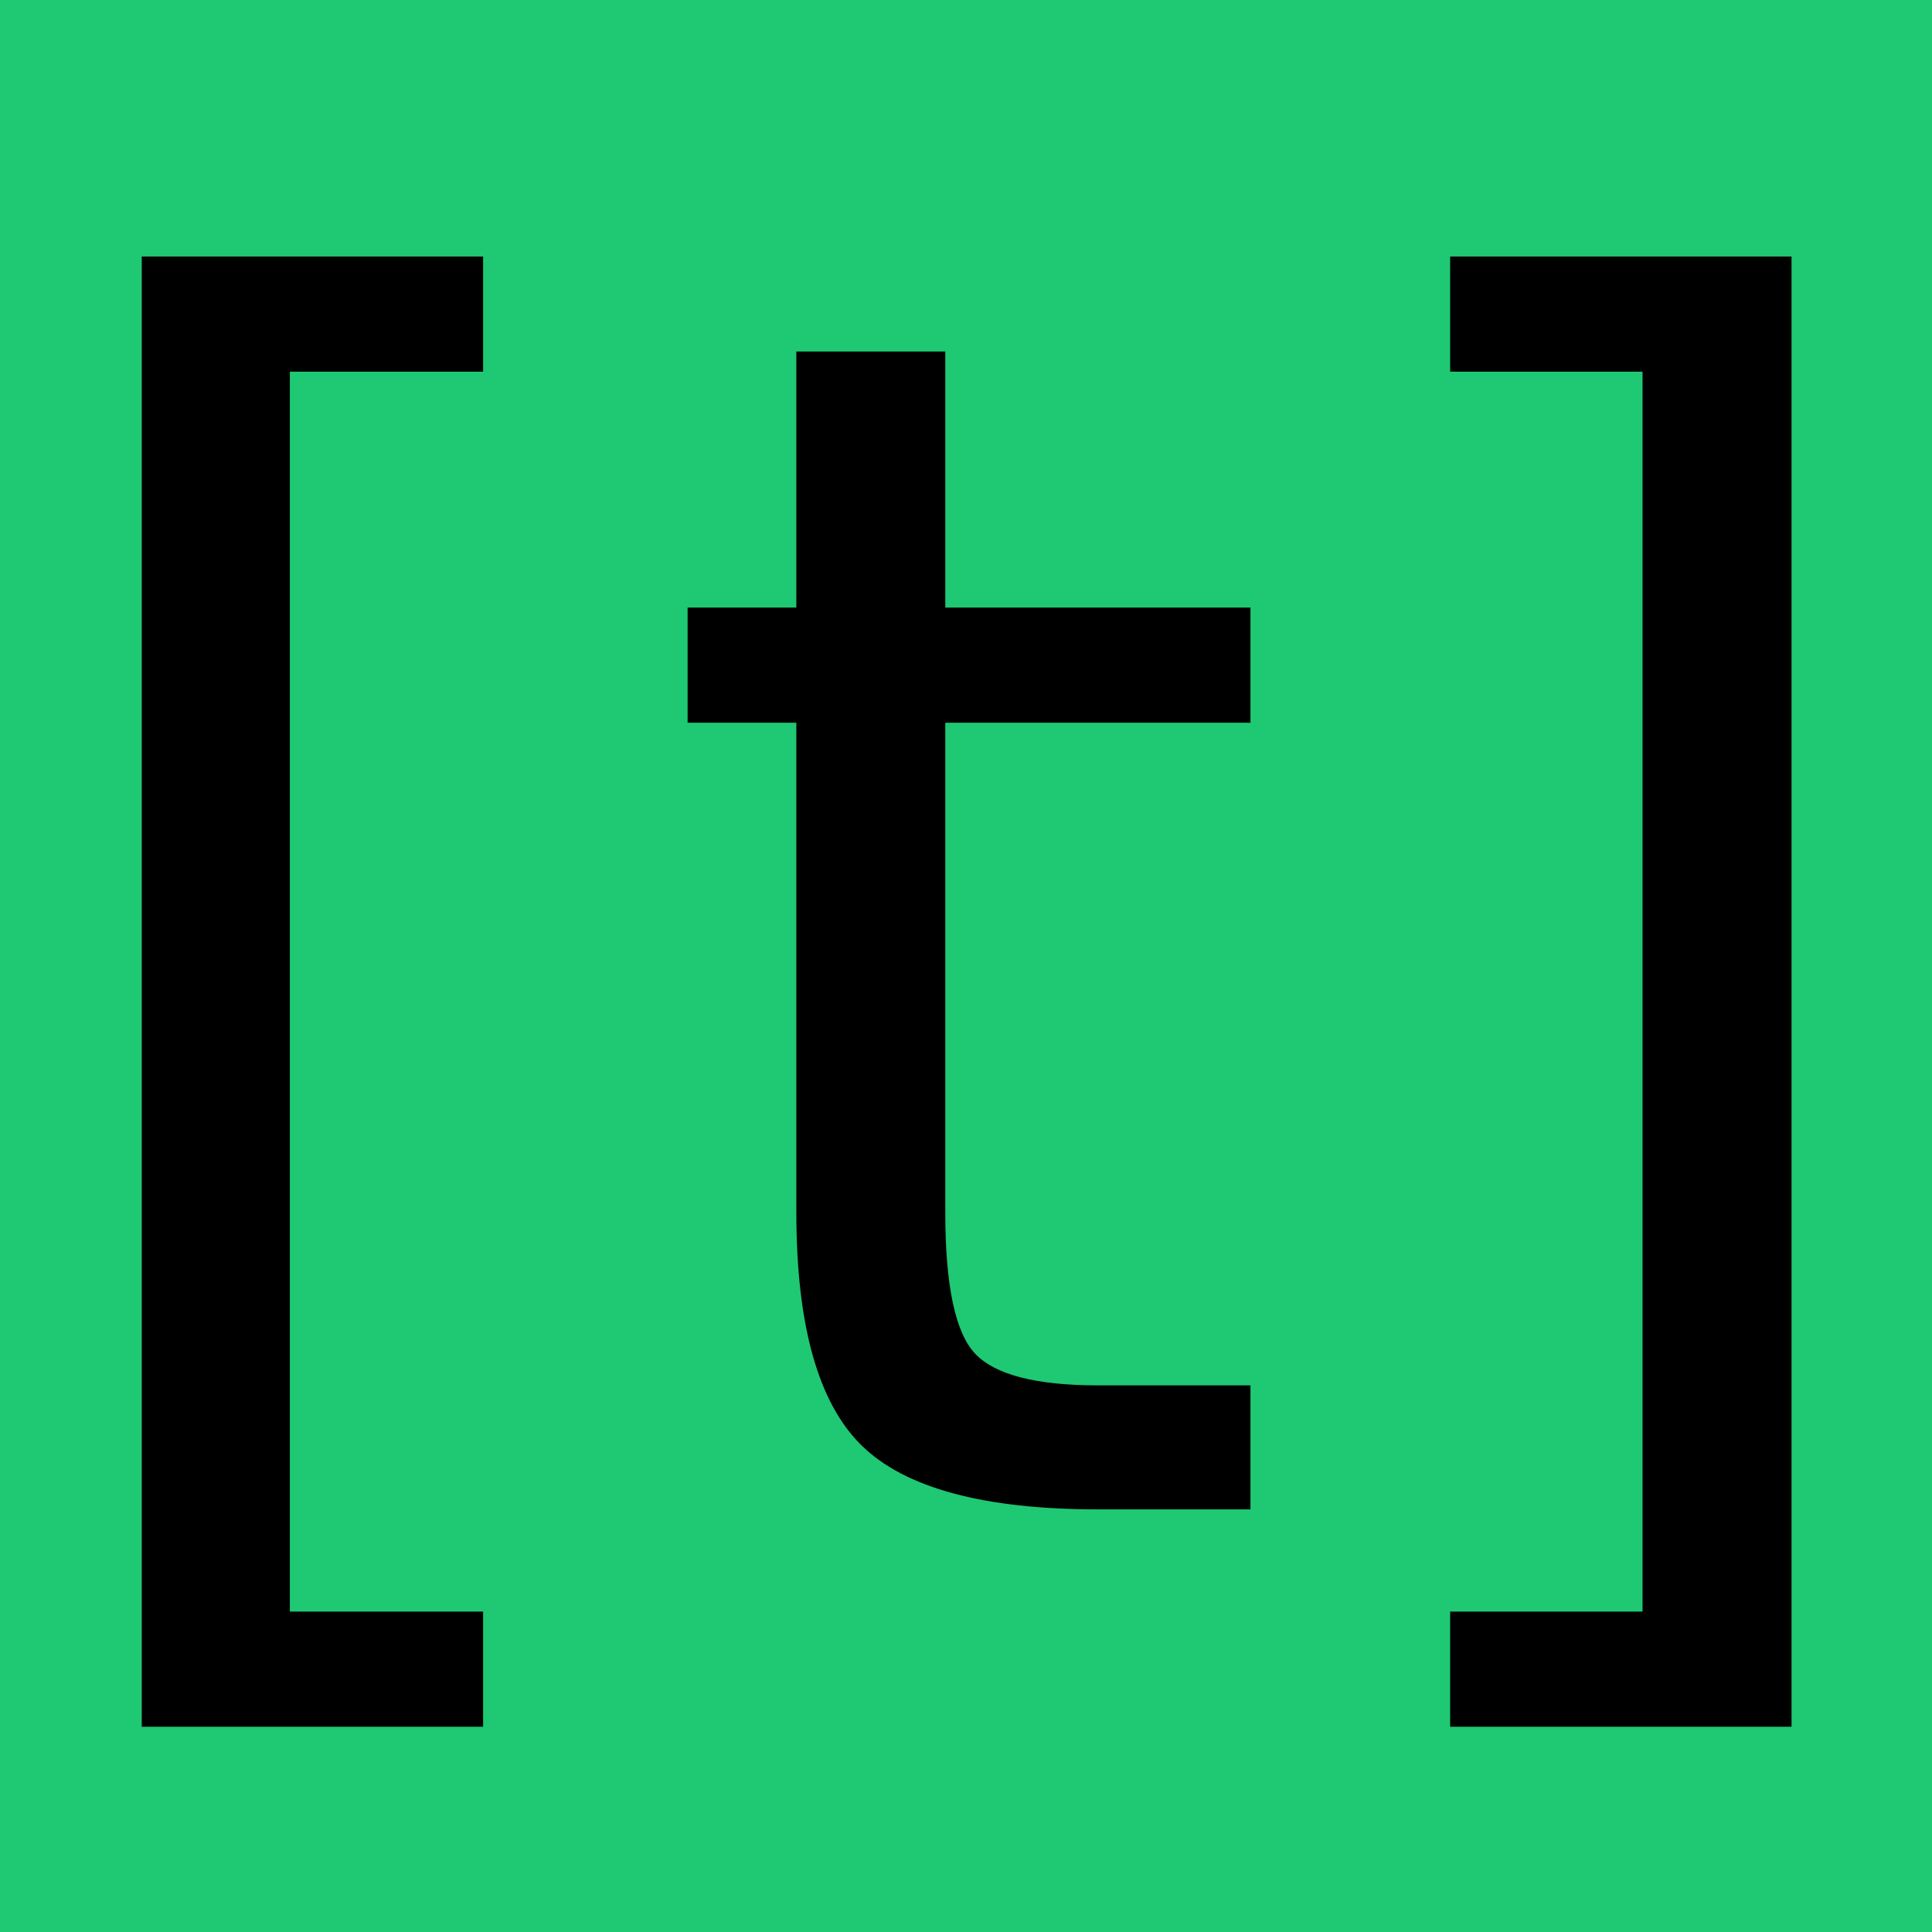
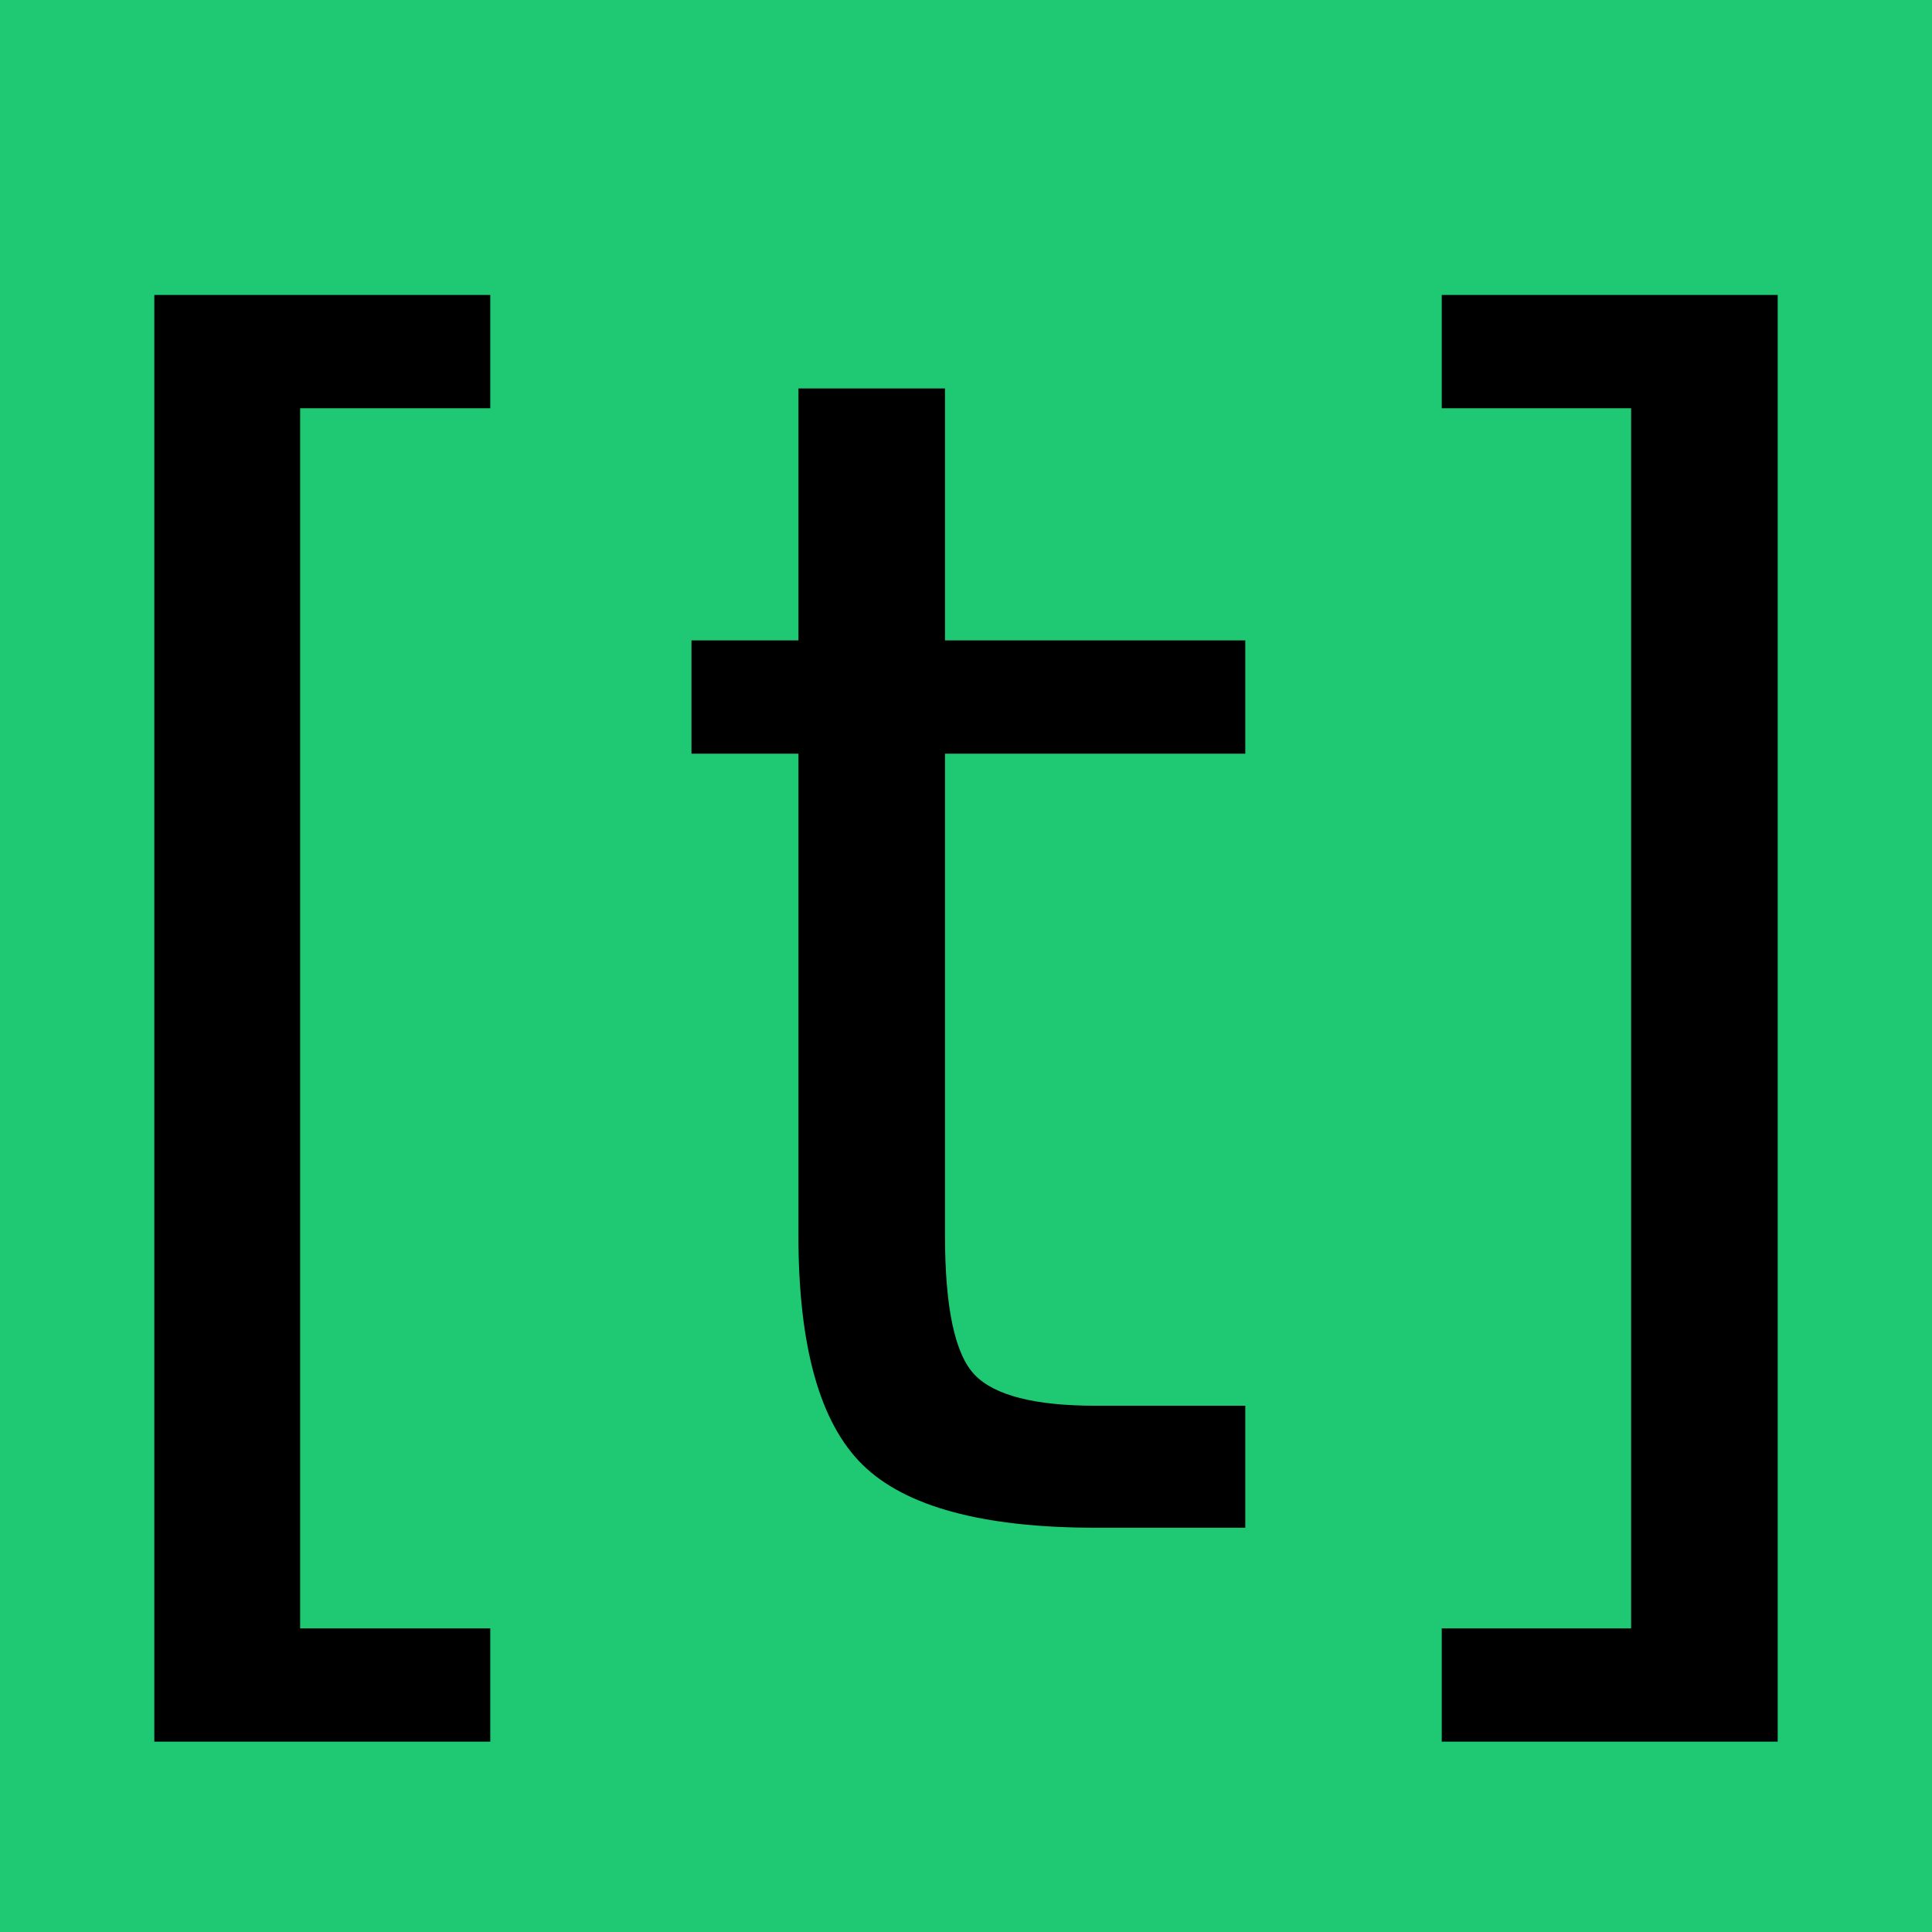
<svg xmlns="http://www.w3.org/2000/svg" version="1.1" width="512px" height="512px" viewBox="0 0 512 512">
  <defs>
	</defs>
  <rect x="0" y="0" width="512" height="512" fill="#1fc873" />
-   <text id="text0" x="0" y="400" opacity="1" fill="#000000" style="font-size:437px; font-family:'DejaVu Sans', sans-serif;">
+   <text id="text0" x="256" y="256" opacity="1" fill="#000000" style="font-size:430px; font-family:'DejaVu Sans', sans-serif;" text-anchor="middle" dominant-baseline="central">
    <tspan>[t]</tspan>
  </text>
</svg>
